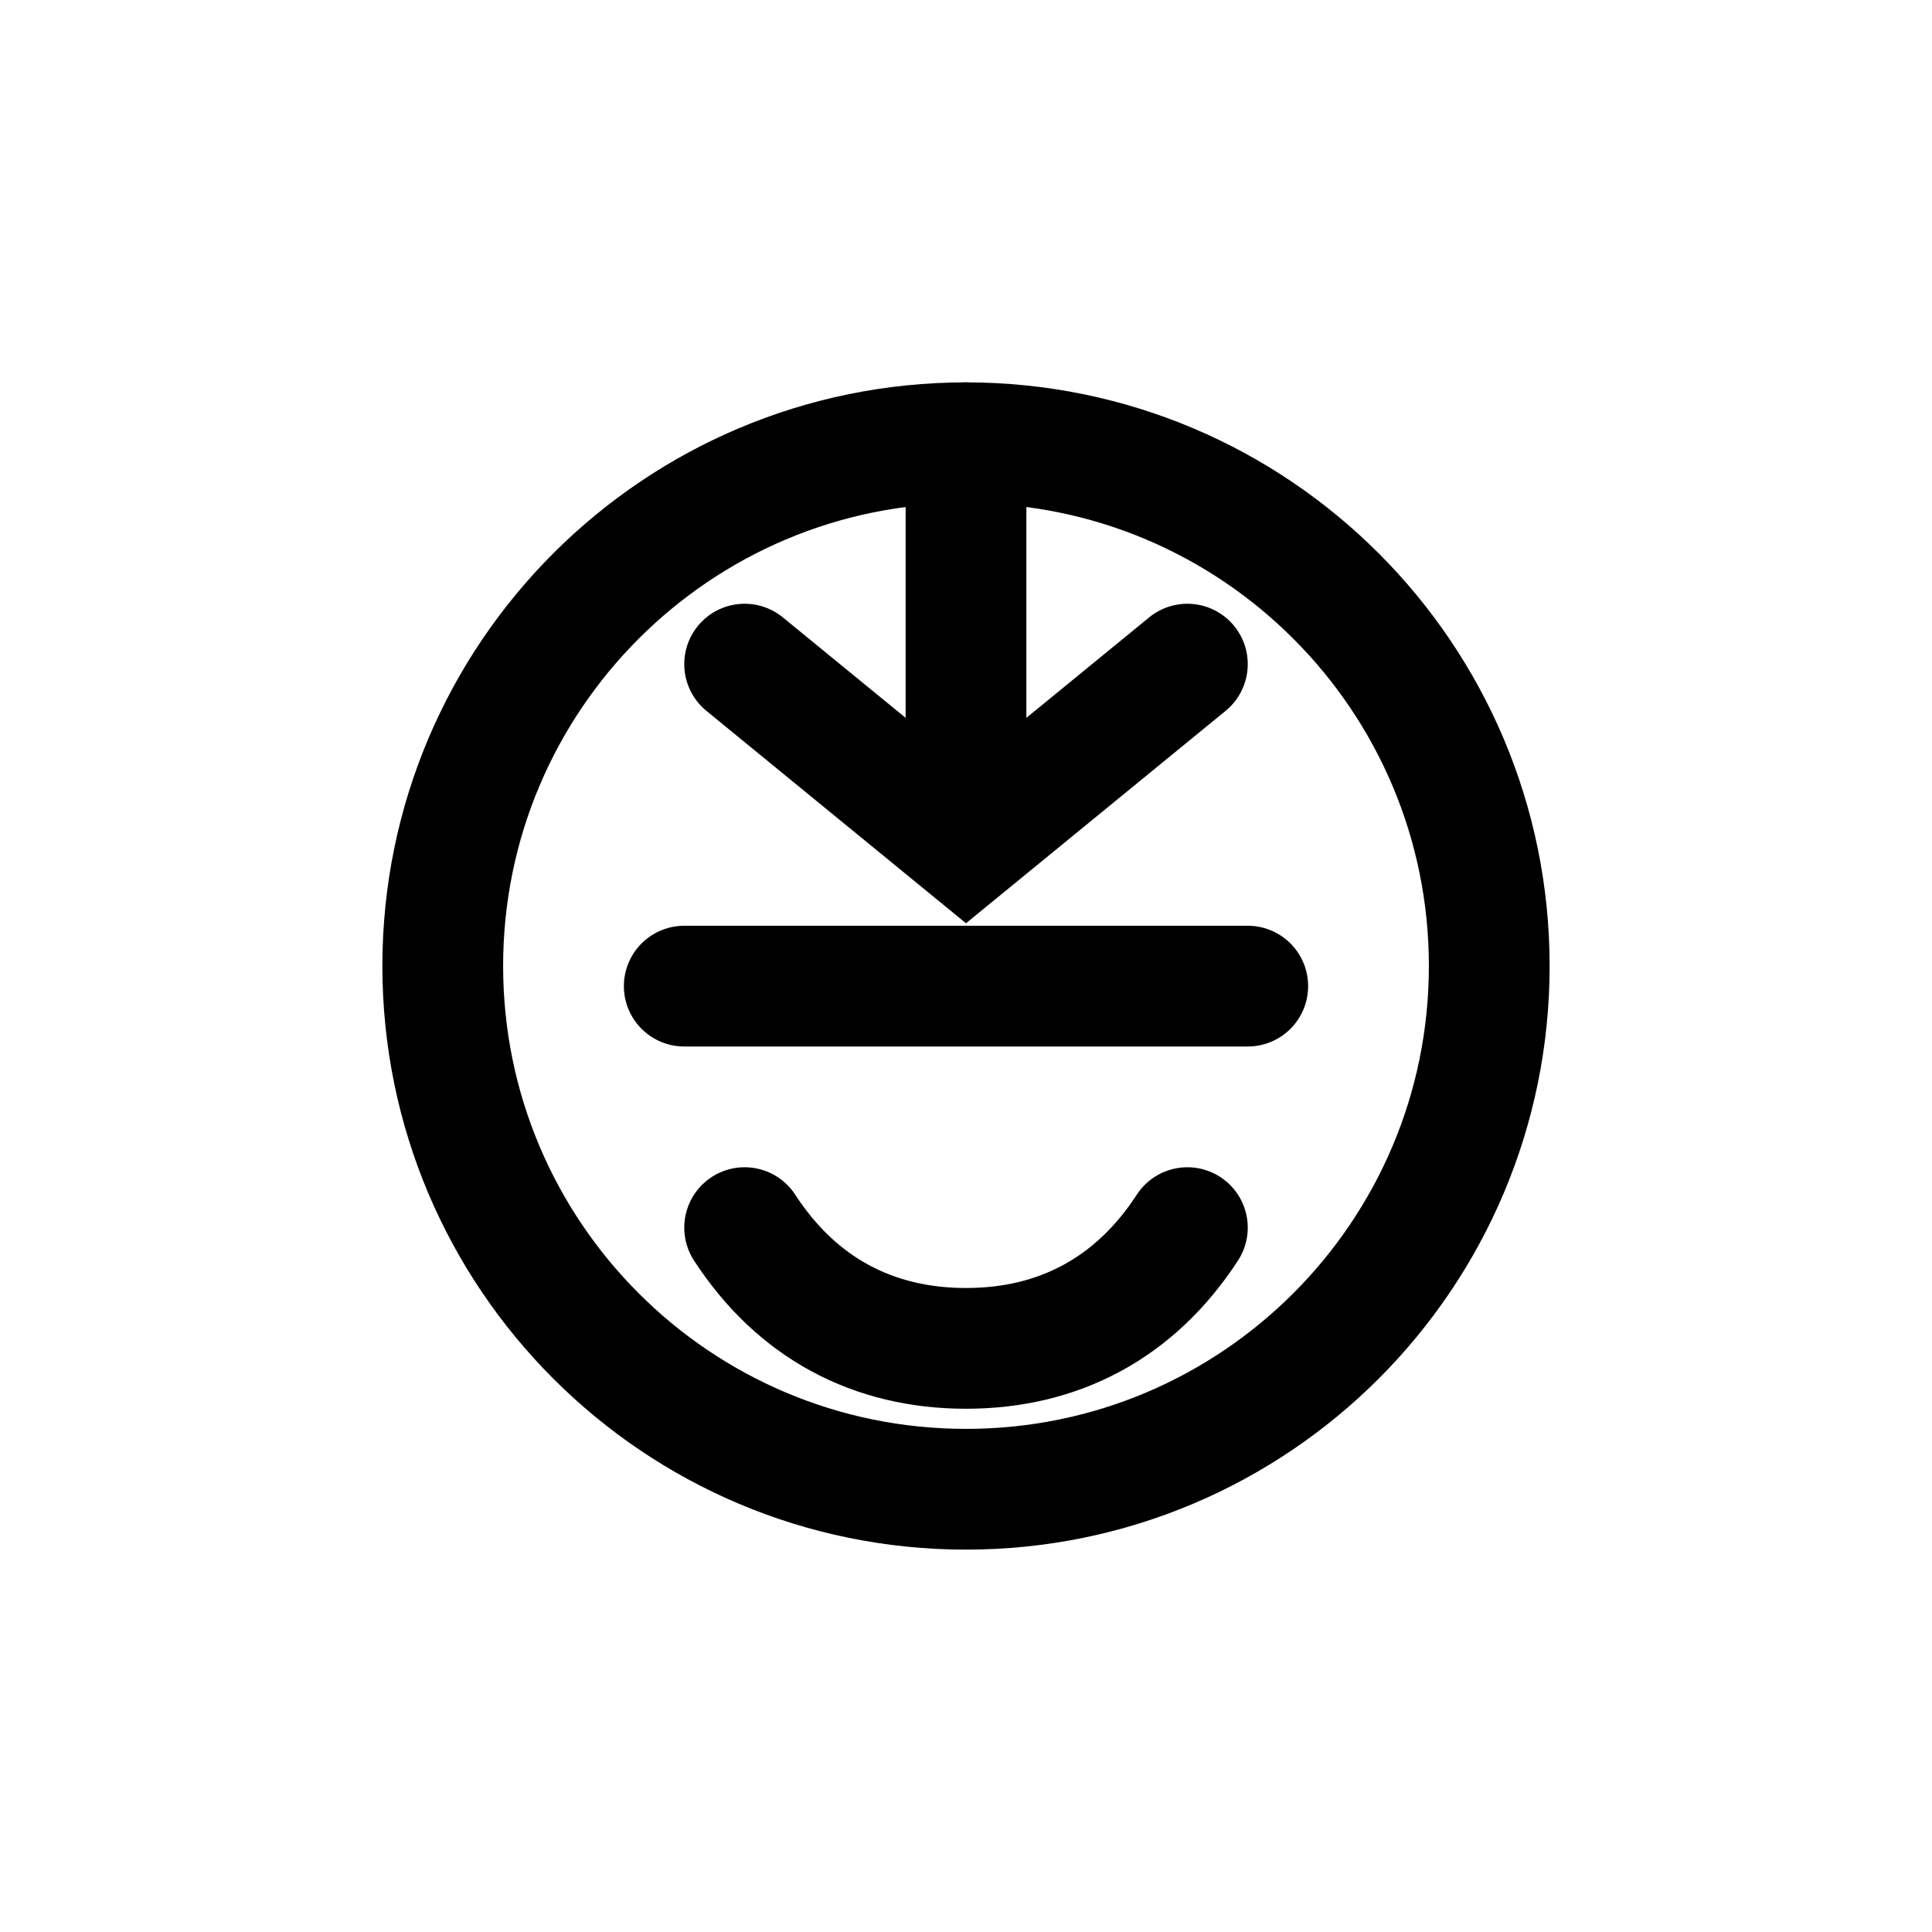
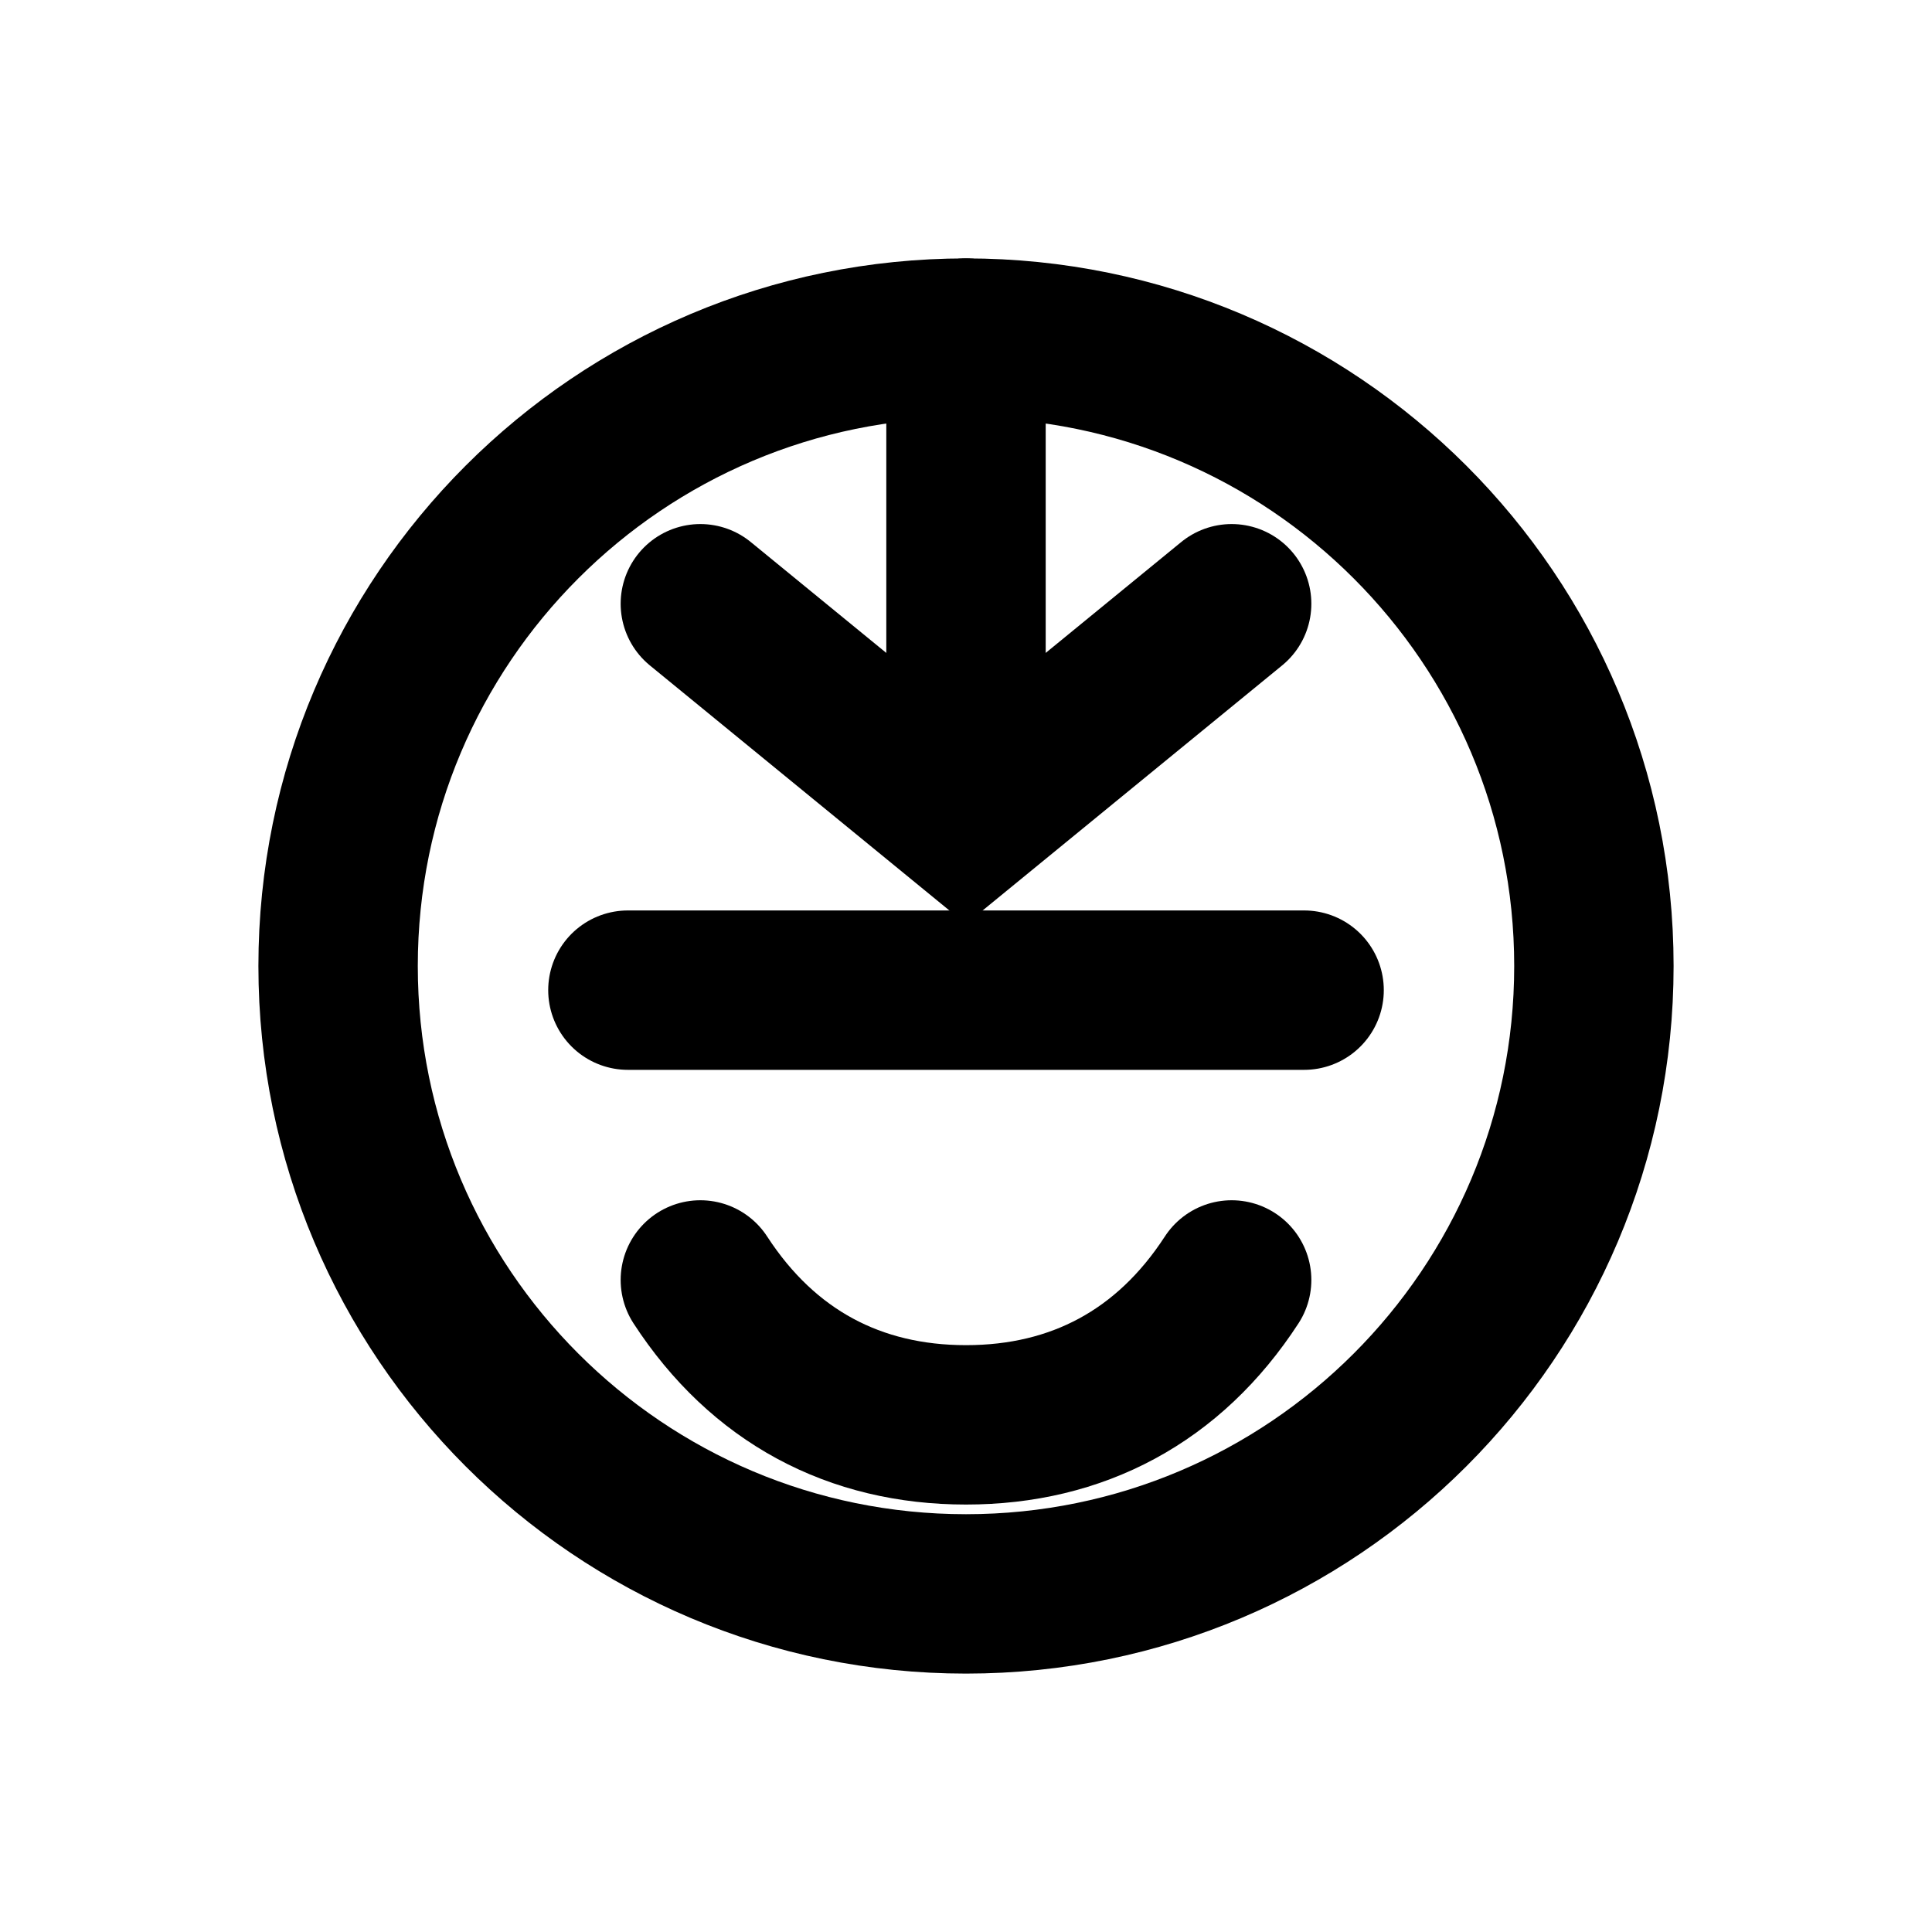
<svg xmlns="http://www.w3.org/2000/svg" viewBox="0 0 24 24" fill="none">
-   <circle cx="12" cy="12" r="6.5" stroke="currentColor" stroke-width="1.5" />
-   <path stroke="currentColor" stroke-width="1.5" stroke-linecap="round" stroke-linejoin="round" d="M9.25 15.25c.65 1 1.6 1.5 2.75 1.5s2.1-.5 2.75-1.5" />
-   <path stroke="currentColor" stroke-width="1.5" stroke-linecap="round" d="M12 5.5v4M9.25 8.25 12 10.5l2.75-2.25" />
-   <path stroke="currentColor" stroke-width="1.5" stroke-linecap="round" d="M8.5 12.25h7" />
+   <g transform="translate(12 12) scale(1.2) translate(-12 -12)">
+     <circle cx="12" cy="12" r="6.5" stroke="currentColor" stroke-width="1.65" />
+     <path stroke="currentColor" stroke-width="1.65" stroke-linecap="round" stroke-linejoin="round" d="M9.25 15.25c.65 1 1.6 1.5 2.75 1.5s2.1-.5 2.75-1.5" />
+     <path stroke="currentColor" stroke-width="1.65" stroke-linecap="round" d="M12 5.5v4M9.25 8.25 12 10.5l2.75-2.25" />
+     <path stroke="currentColor" stroke-width="1.65" stroke-linecap="round" d="M8.5 12.25h7" />
+   </g>
</svg>
